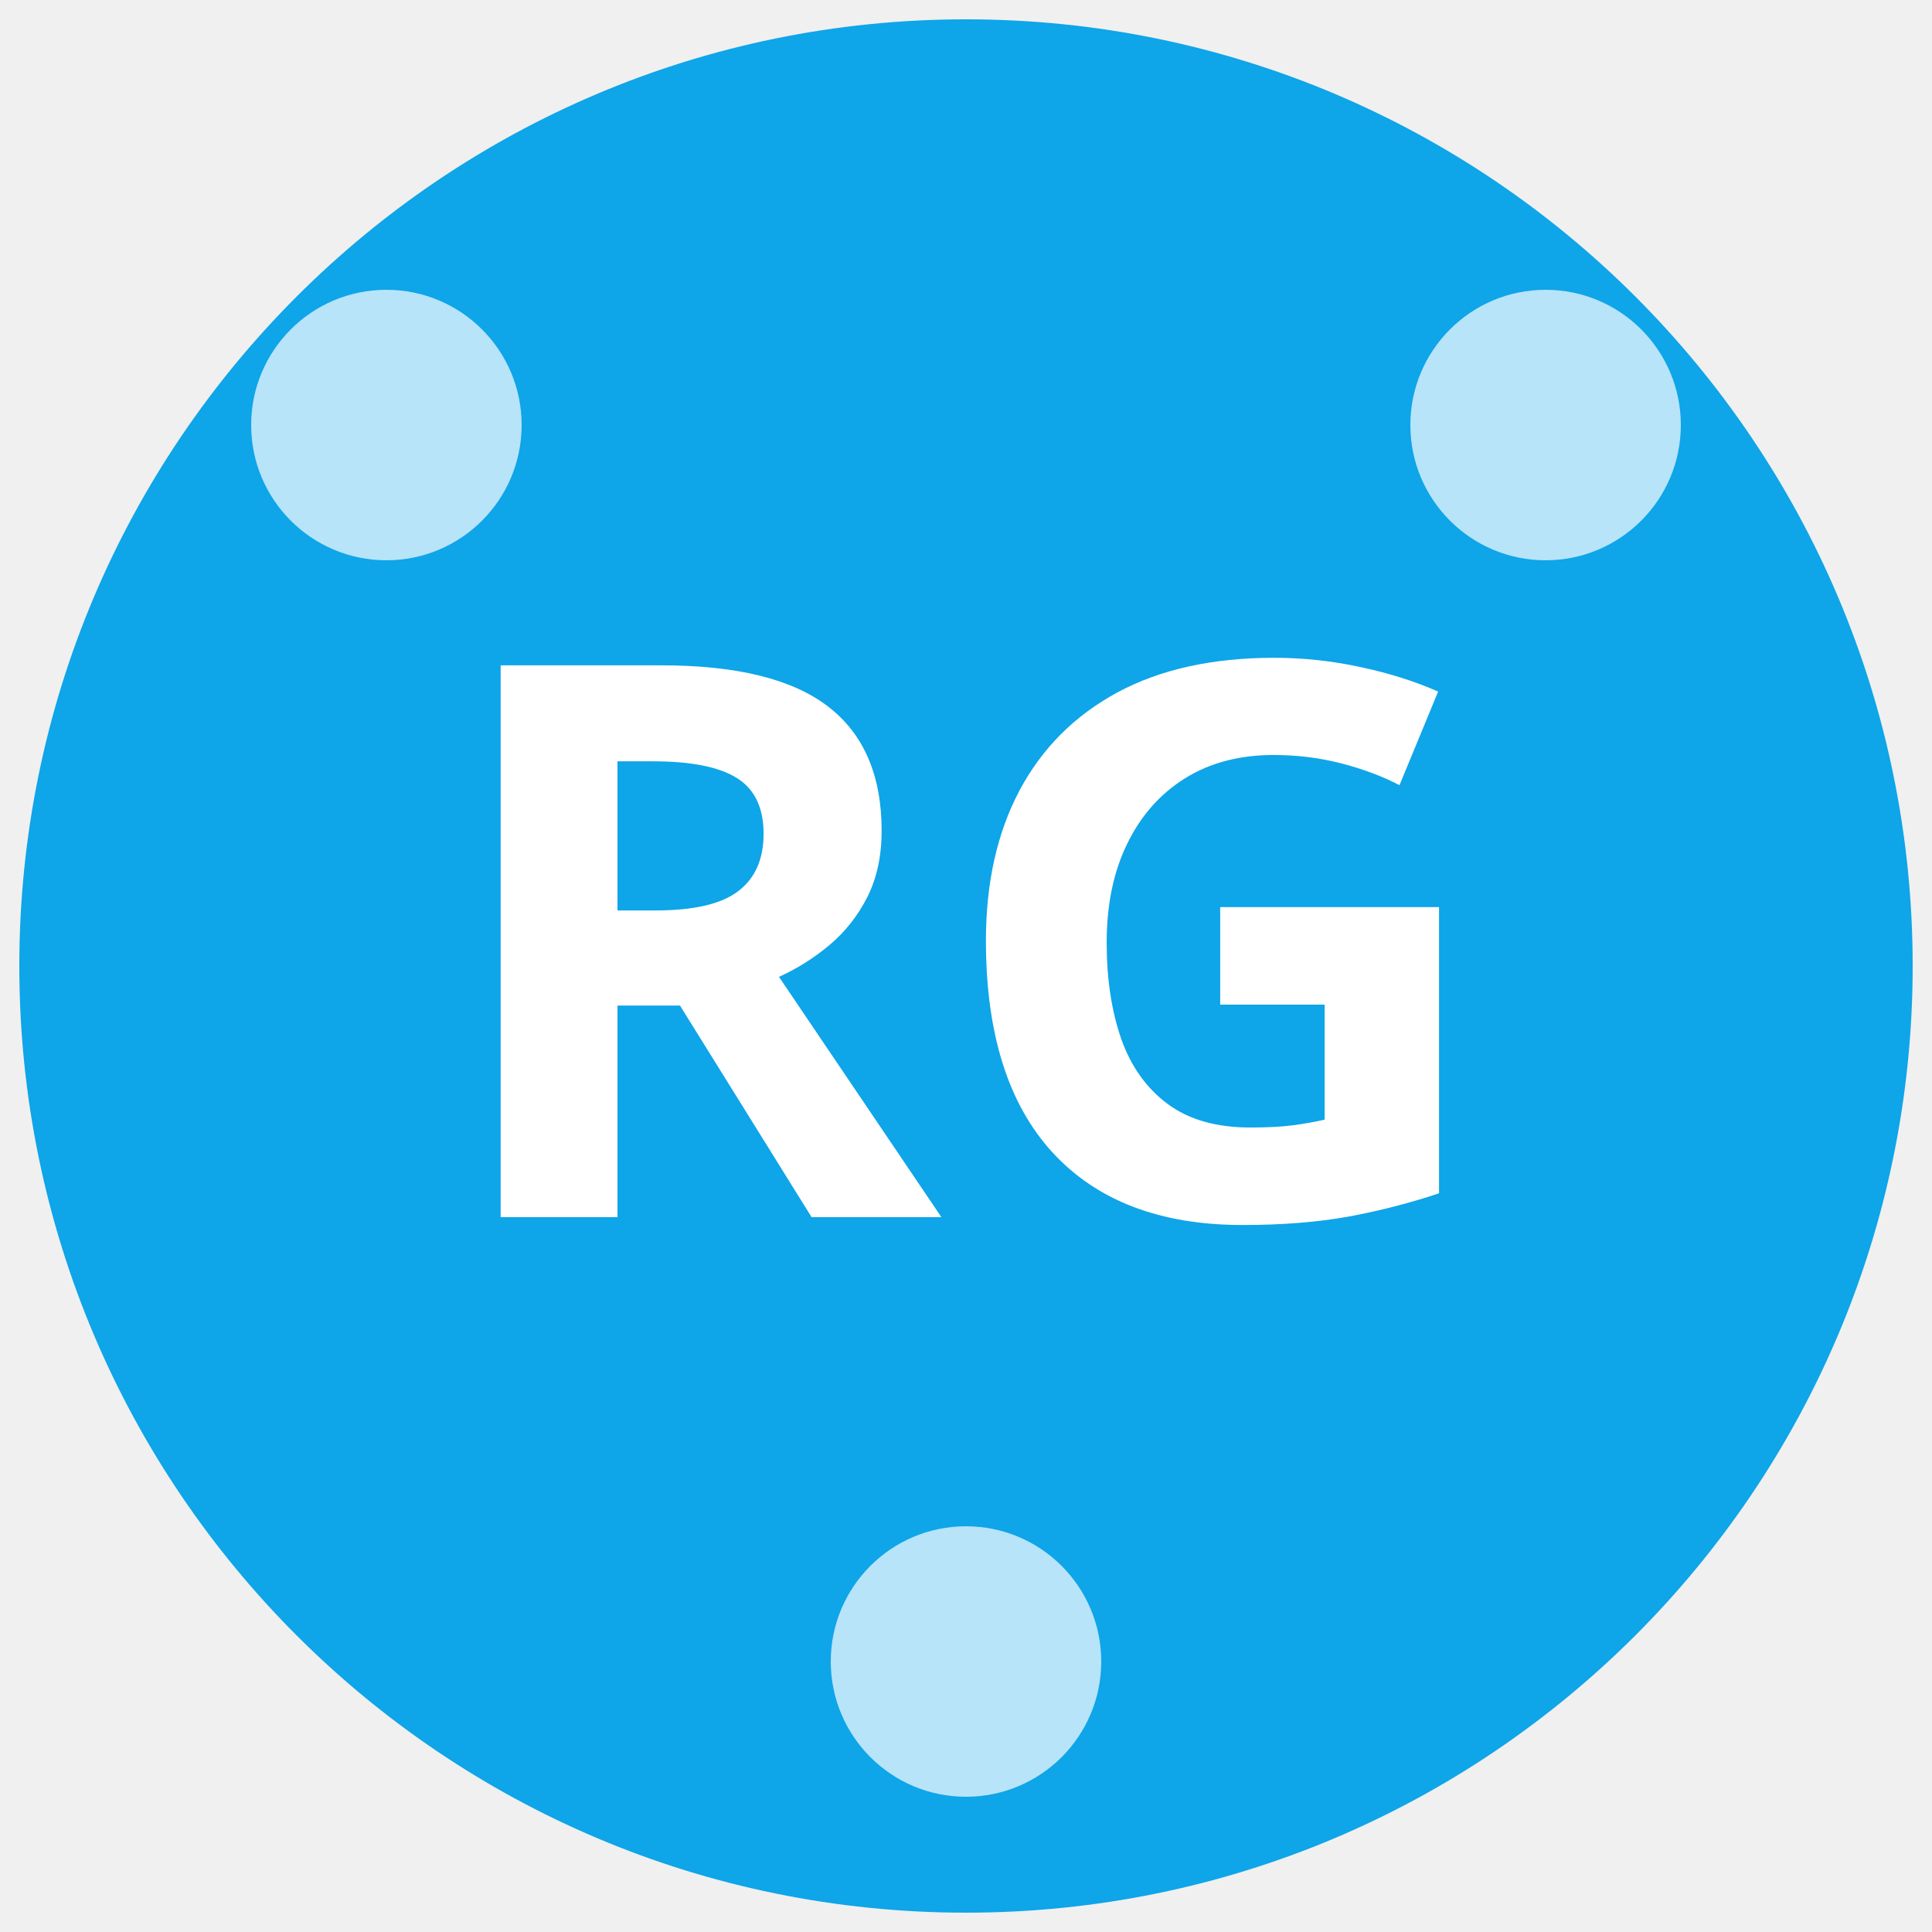
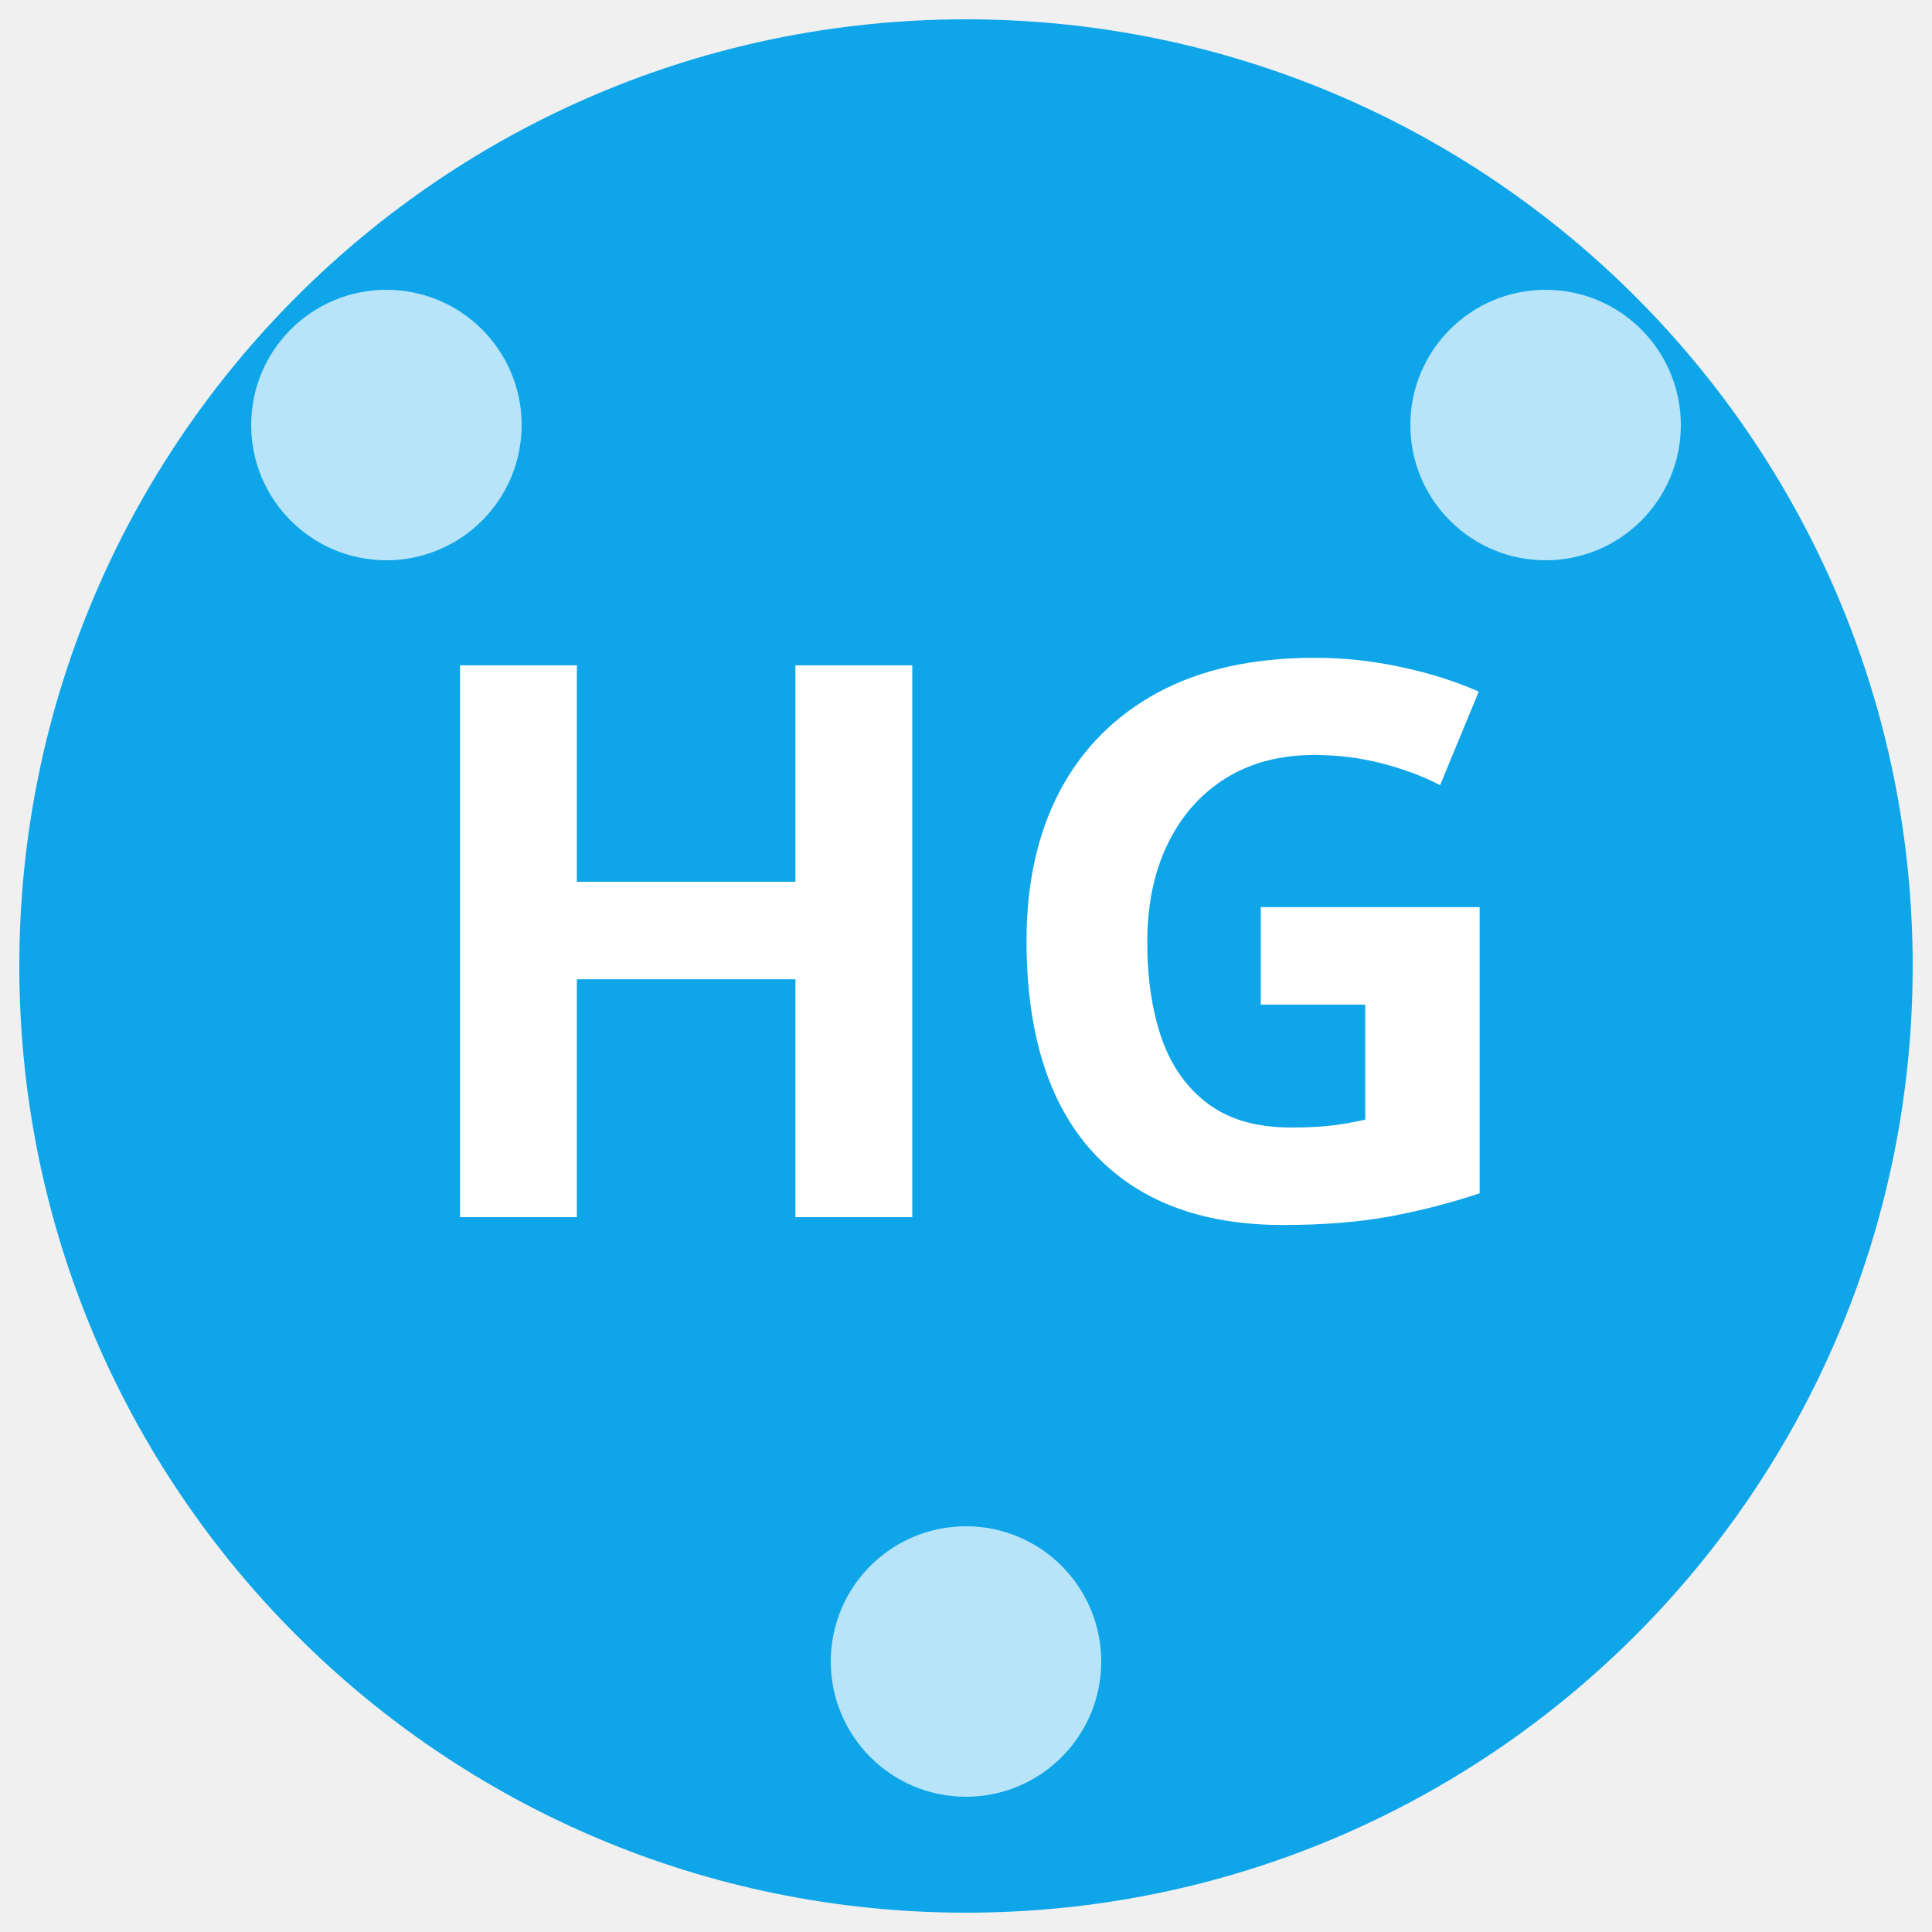
<svg xmlns="http://www.w3.org/2000/svg" viewBox="0 0 100 100">
  <circle cx="50" cy="50" r="48" fill="#0ea5e9" stroke="#0ea5e9" stroke-width="2" />
-   <text x="50" y="63" text-anchor="middle" font-family="Verdana, sans-serif" font-size="40" fill="#ffffff" font-weight="700">RG</text>
+   <text x="50" y="63" text-anchor="middle" font-family="Verdana, sans-serif" font-size="40" fill="#ffffff" font-weight="700">HG</text>
  <circle cx="20" cy="22" r="7" fill="#ffffff" opacity="0.7" />
  <circle cx="80" cy="22" r="7" fill="#ffffff" opacity="0.7" />
  <circle cx="50" cy="86" r="7" fill="#ffffff" opacity="0.7" />
</svg>
